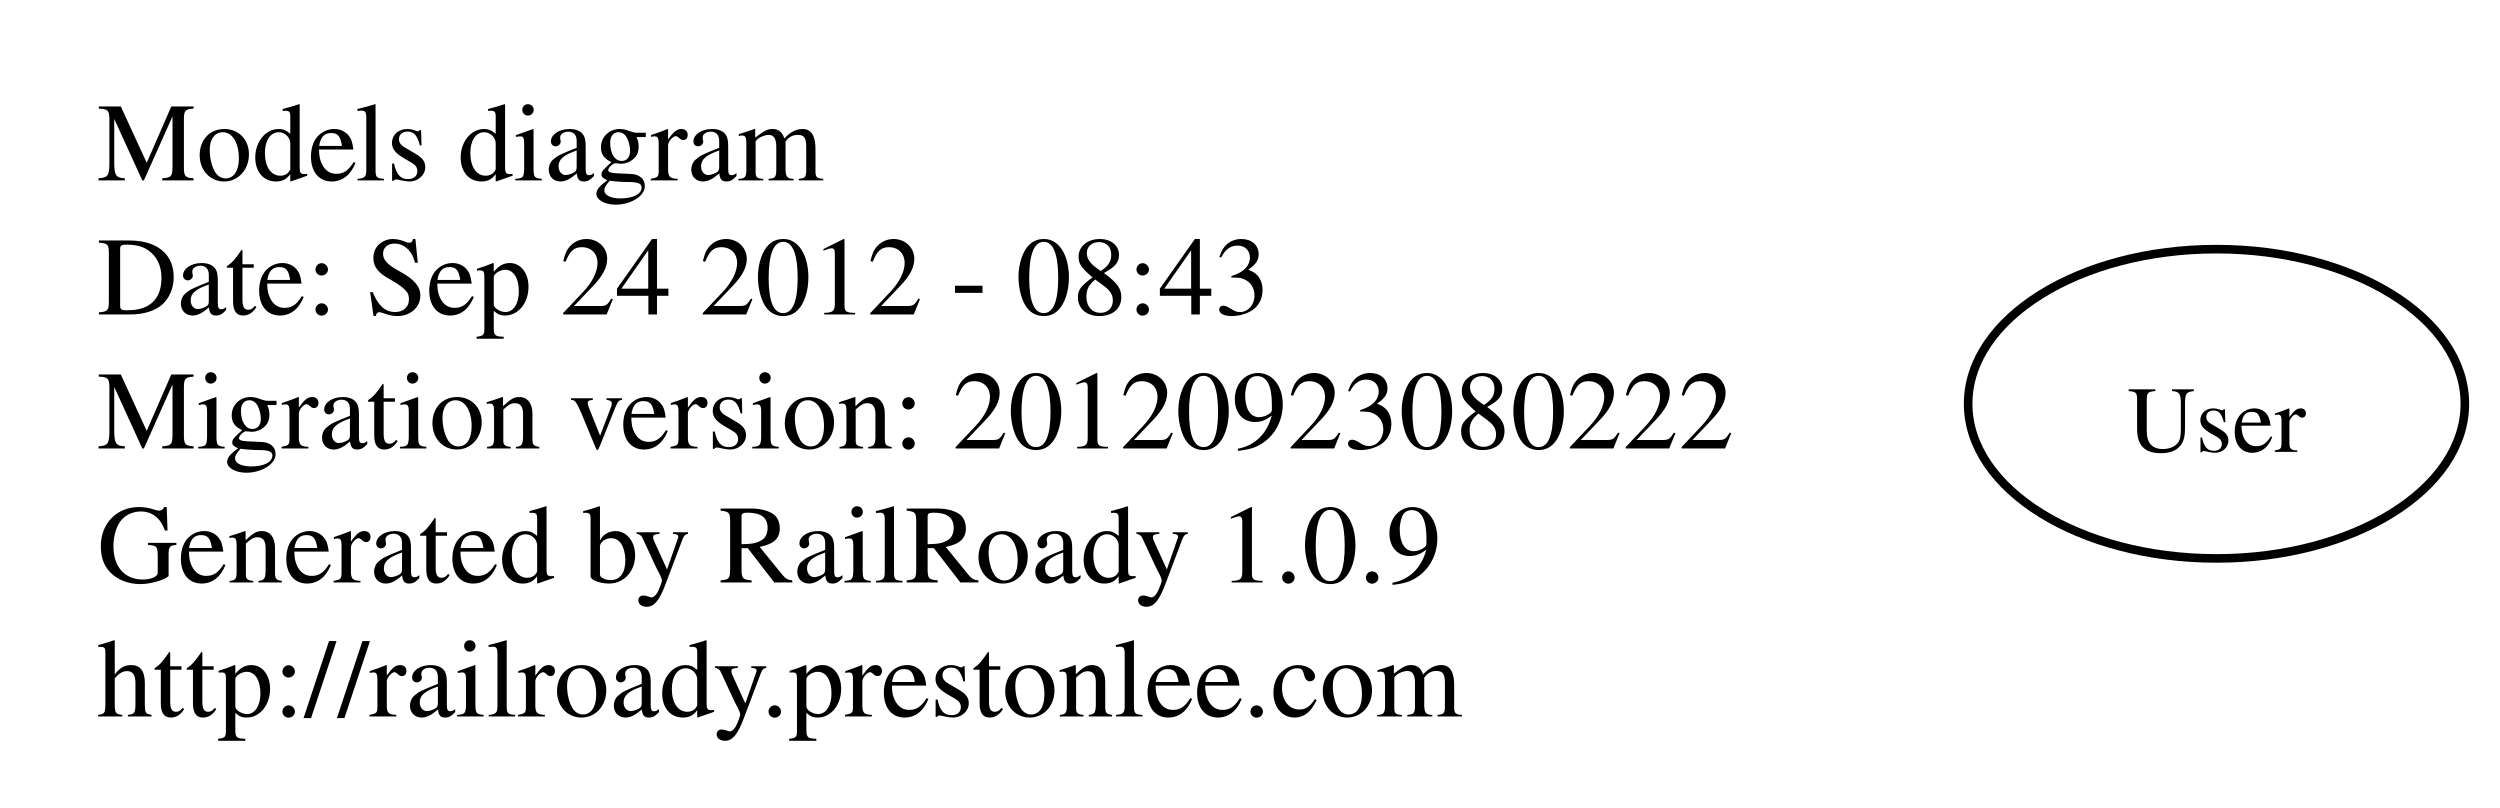
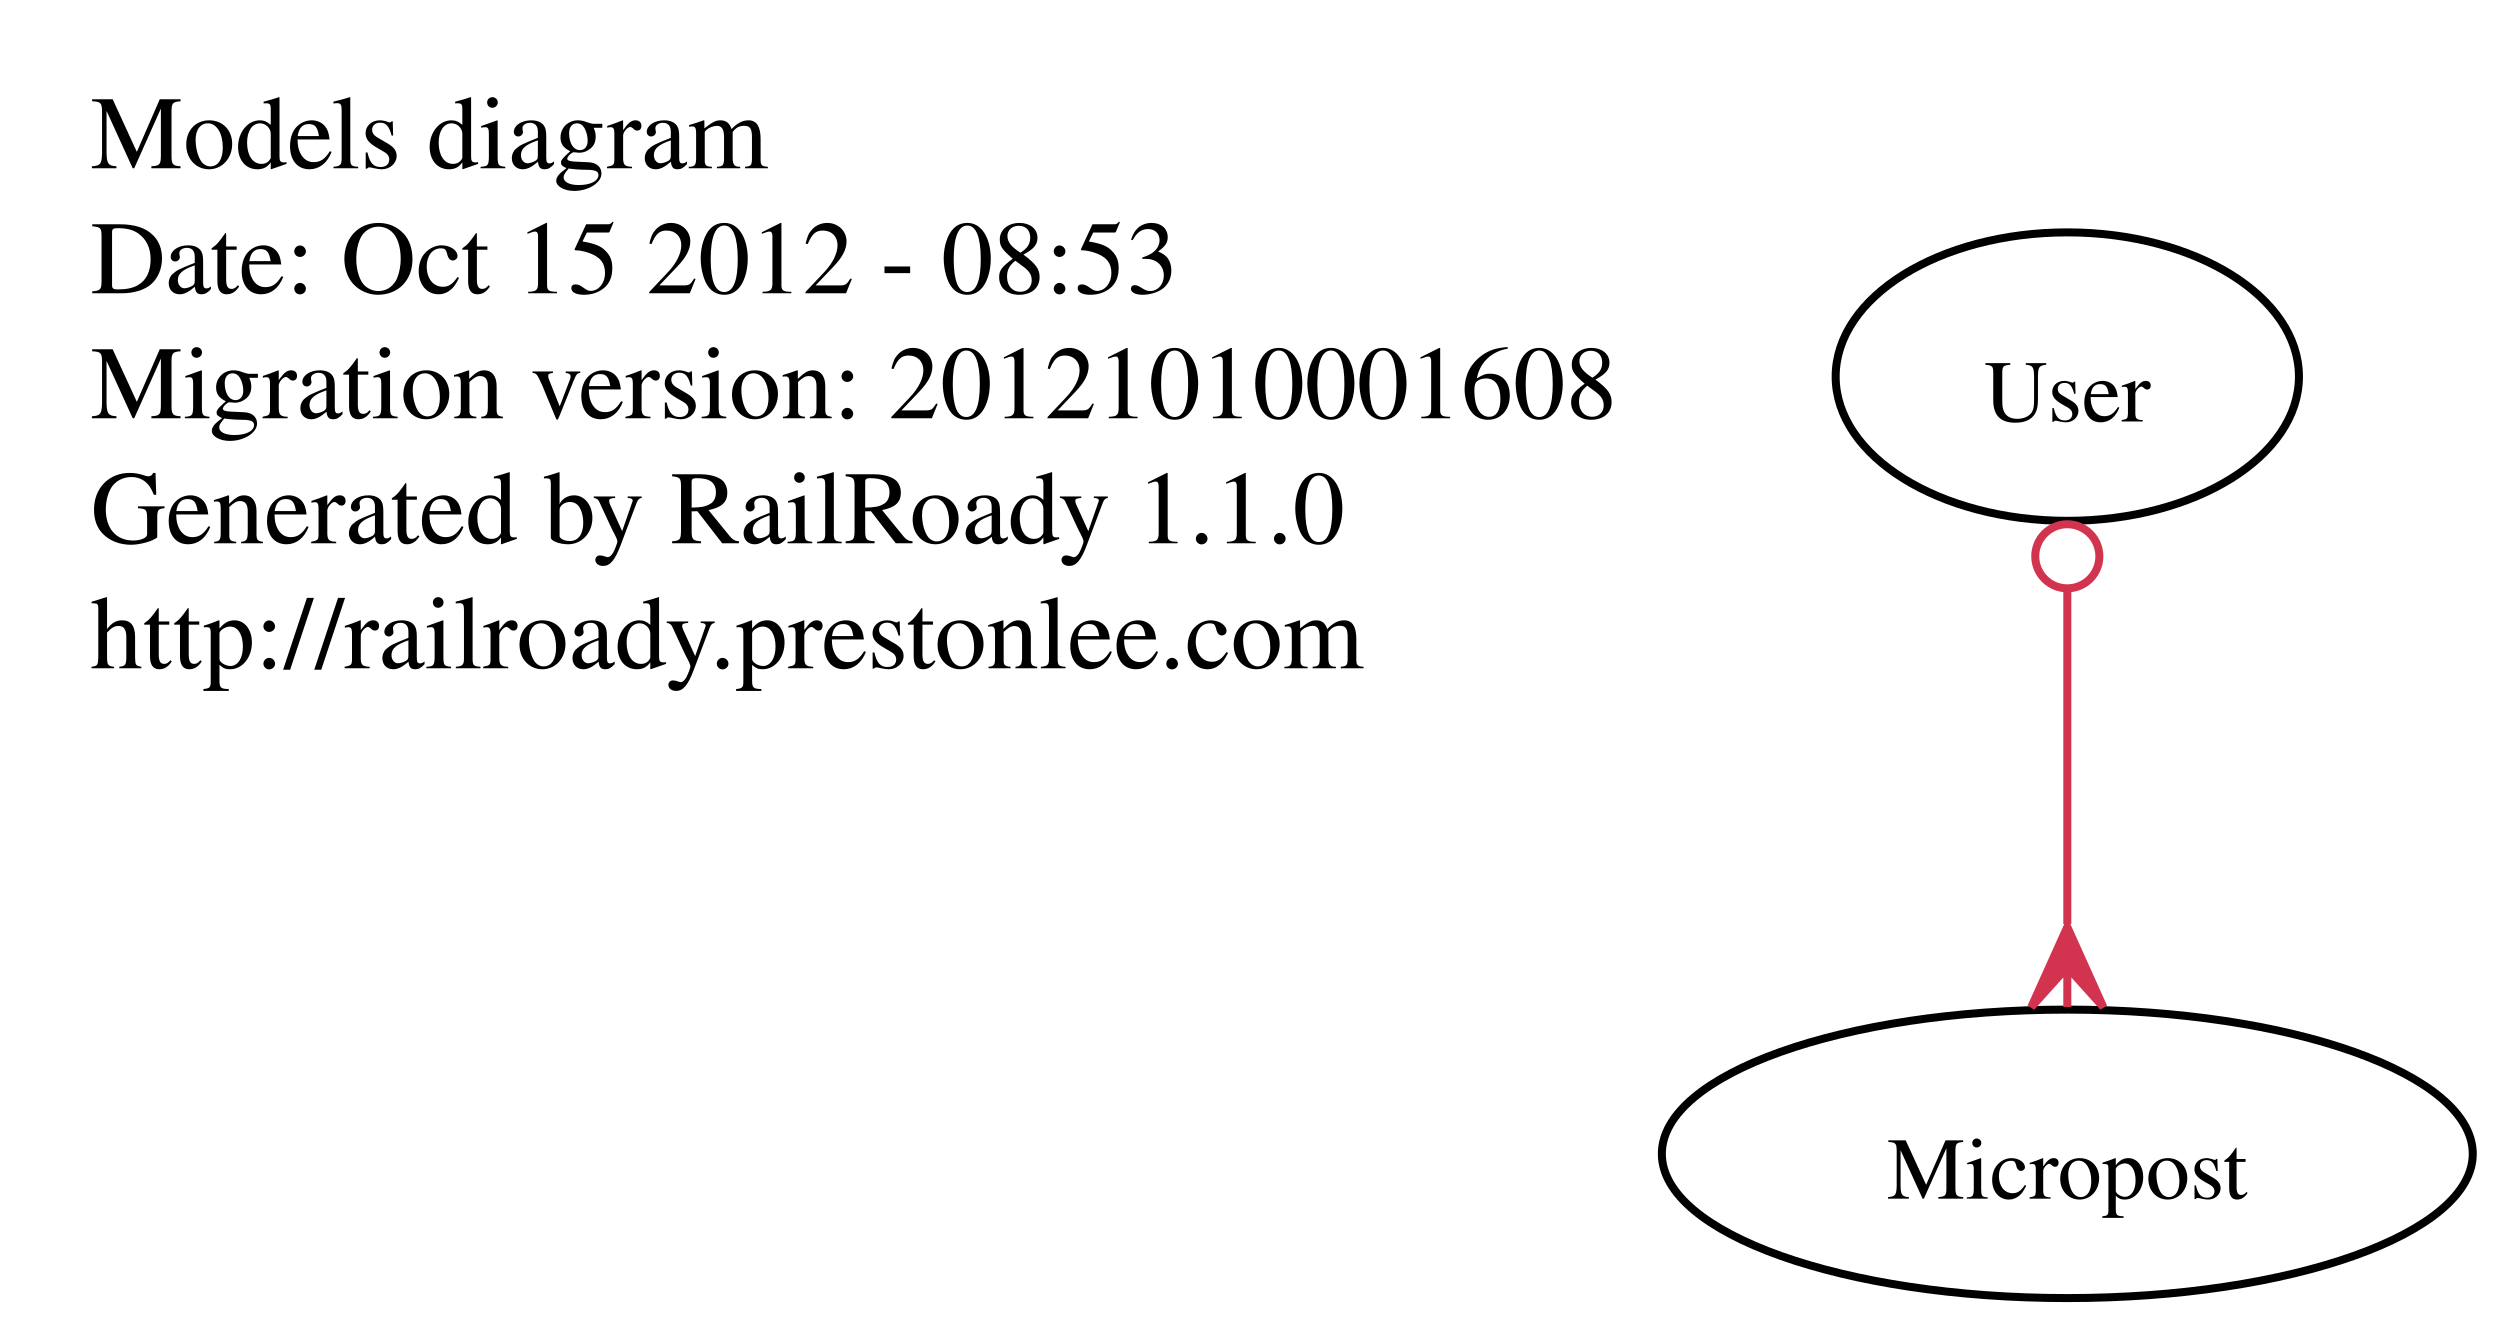
- <svg xmlns="http://www.w3.org/2000/svg" width="291pt" height="94pt" viewBox="0.00 0.00 291.00 94.00">
-   <g id="graph1" class="graph" transform="scale(1 1) rotate(0) translate(4 90)">
-     <polygon fill="white" stroke="white" points="-4,5 -4,-90 288,-90 288,5 -4,5" />
+ <svg xmlns="http://www.w3.org/2000/svg" width="312pt" height="166pt" viewBox="0.00 0.00 312.00 166.00">
+   <g id="graph1" class="graph" transform="scale(1 1) rotate(0) translate(4 162)">
+     <polygon fill="white" stroke="white" points="-4,5 -4,-162 309,-162 309,5 -4,5" />
    <g id="node1" class="node">
-       <text text-anchor="start" x="7.312" y="-69" font-family="Times,serif" font-size="13.00">Models diagram</text>
-       <text text-anchor="start" x="7.312" y="-53.4" font-family="Times,serif" font-size="13.00">Date: Sep 24 2012 - 08:43</text>
-       <text text-anchor="start" x="7.312" y="-37.8" font-family="Times,serif" font-size="13.00">Migration version: 20120923080222</text>
-       <text text-anchor="start" x="7.312" y="-22.2" font-family="Times,serif" font-size="13.00">Generated by RailRoady 1.0.9</text>
-       <text text-anchor="start" x="7.312" y="-6.6" font-family="Times,serif" font-size="13.00">http://railroady.prestonlee.com</text>
+       <text text-anchor="start" x="7.312" y="-141" font-family="Times,serif" font-size="13.00">Models diagram</text>
+       <text text-anchor="start" x="7.312" y="-125.4" font-family="Times,serif" font-size="13.00">Date: Oct 15 2012 - 08:53</text>
+       <text text-anchor="start" x="7.312" y="-109.8" font-family="Times,serif" font-size="13.00">Migration version: 20121010001608</text>
+       <text text-anchor="start" x="7.312" y="-94.2" font-family="Times,serif" font-size="13.00">Generated by RailRoady 1.1.0</text>
+       <text text-anchor="start" x="7.312" y="-78.6" font-family="Times,serif" font-size="13.00">http://railroady.prestonlee.com</text>
    </g>
    <g id="node2" class="node">
-       <ellipse fill="none" stroke="black" cx="254" cy="-43" rx="28.909" ry="18" />
-       <text text-anchor="middle" x="254" y="-37.4" font-family="Times,serif" font-size="11.00">User</text>
+       <ellipse fill="none" stroke="black" cx="254" cy="-18" rx="50.601" ry="18" />
+       <text text-anchor="middle" x="254" y="-12.4" font-family="Times,serif" font-size="11.00">Micropost</text>
+     </g>
+     <g id="node3" class="node">
+       <ellipse fill="none" stroke="black" cx="254" cy="-115" rx="28.909" ry="18" />
+       <text text-anchor="middle" x="254" y="-109.4" font-family="Times,serif" font-size="11.00">User</text>
+     </g>
+     <g id="edge2" class="edge">
+       <path fill="none" stroke="#d2334e" d="M254,-88.414C254,-75.518 254,-59.862 254,-46.685" />
+       <ellipse fill="none" stroke="#d2334e" cx="254" cy="-92.576" rx="4" ry="4" />
+       <polygon fill="#d2334e" stroke="#d2334e" points="254,-46.314 258.5,-36.314 254,-41.314 254,-36.314 254,-36.314 254,-36.314 254,-41.314 249.5,-36.314 254,-46.314 254,-46.314" />
    </g>
  </g>
</svg>
